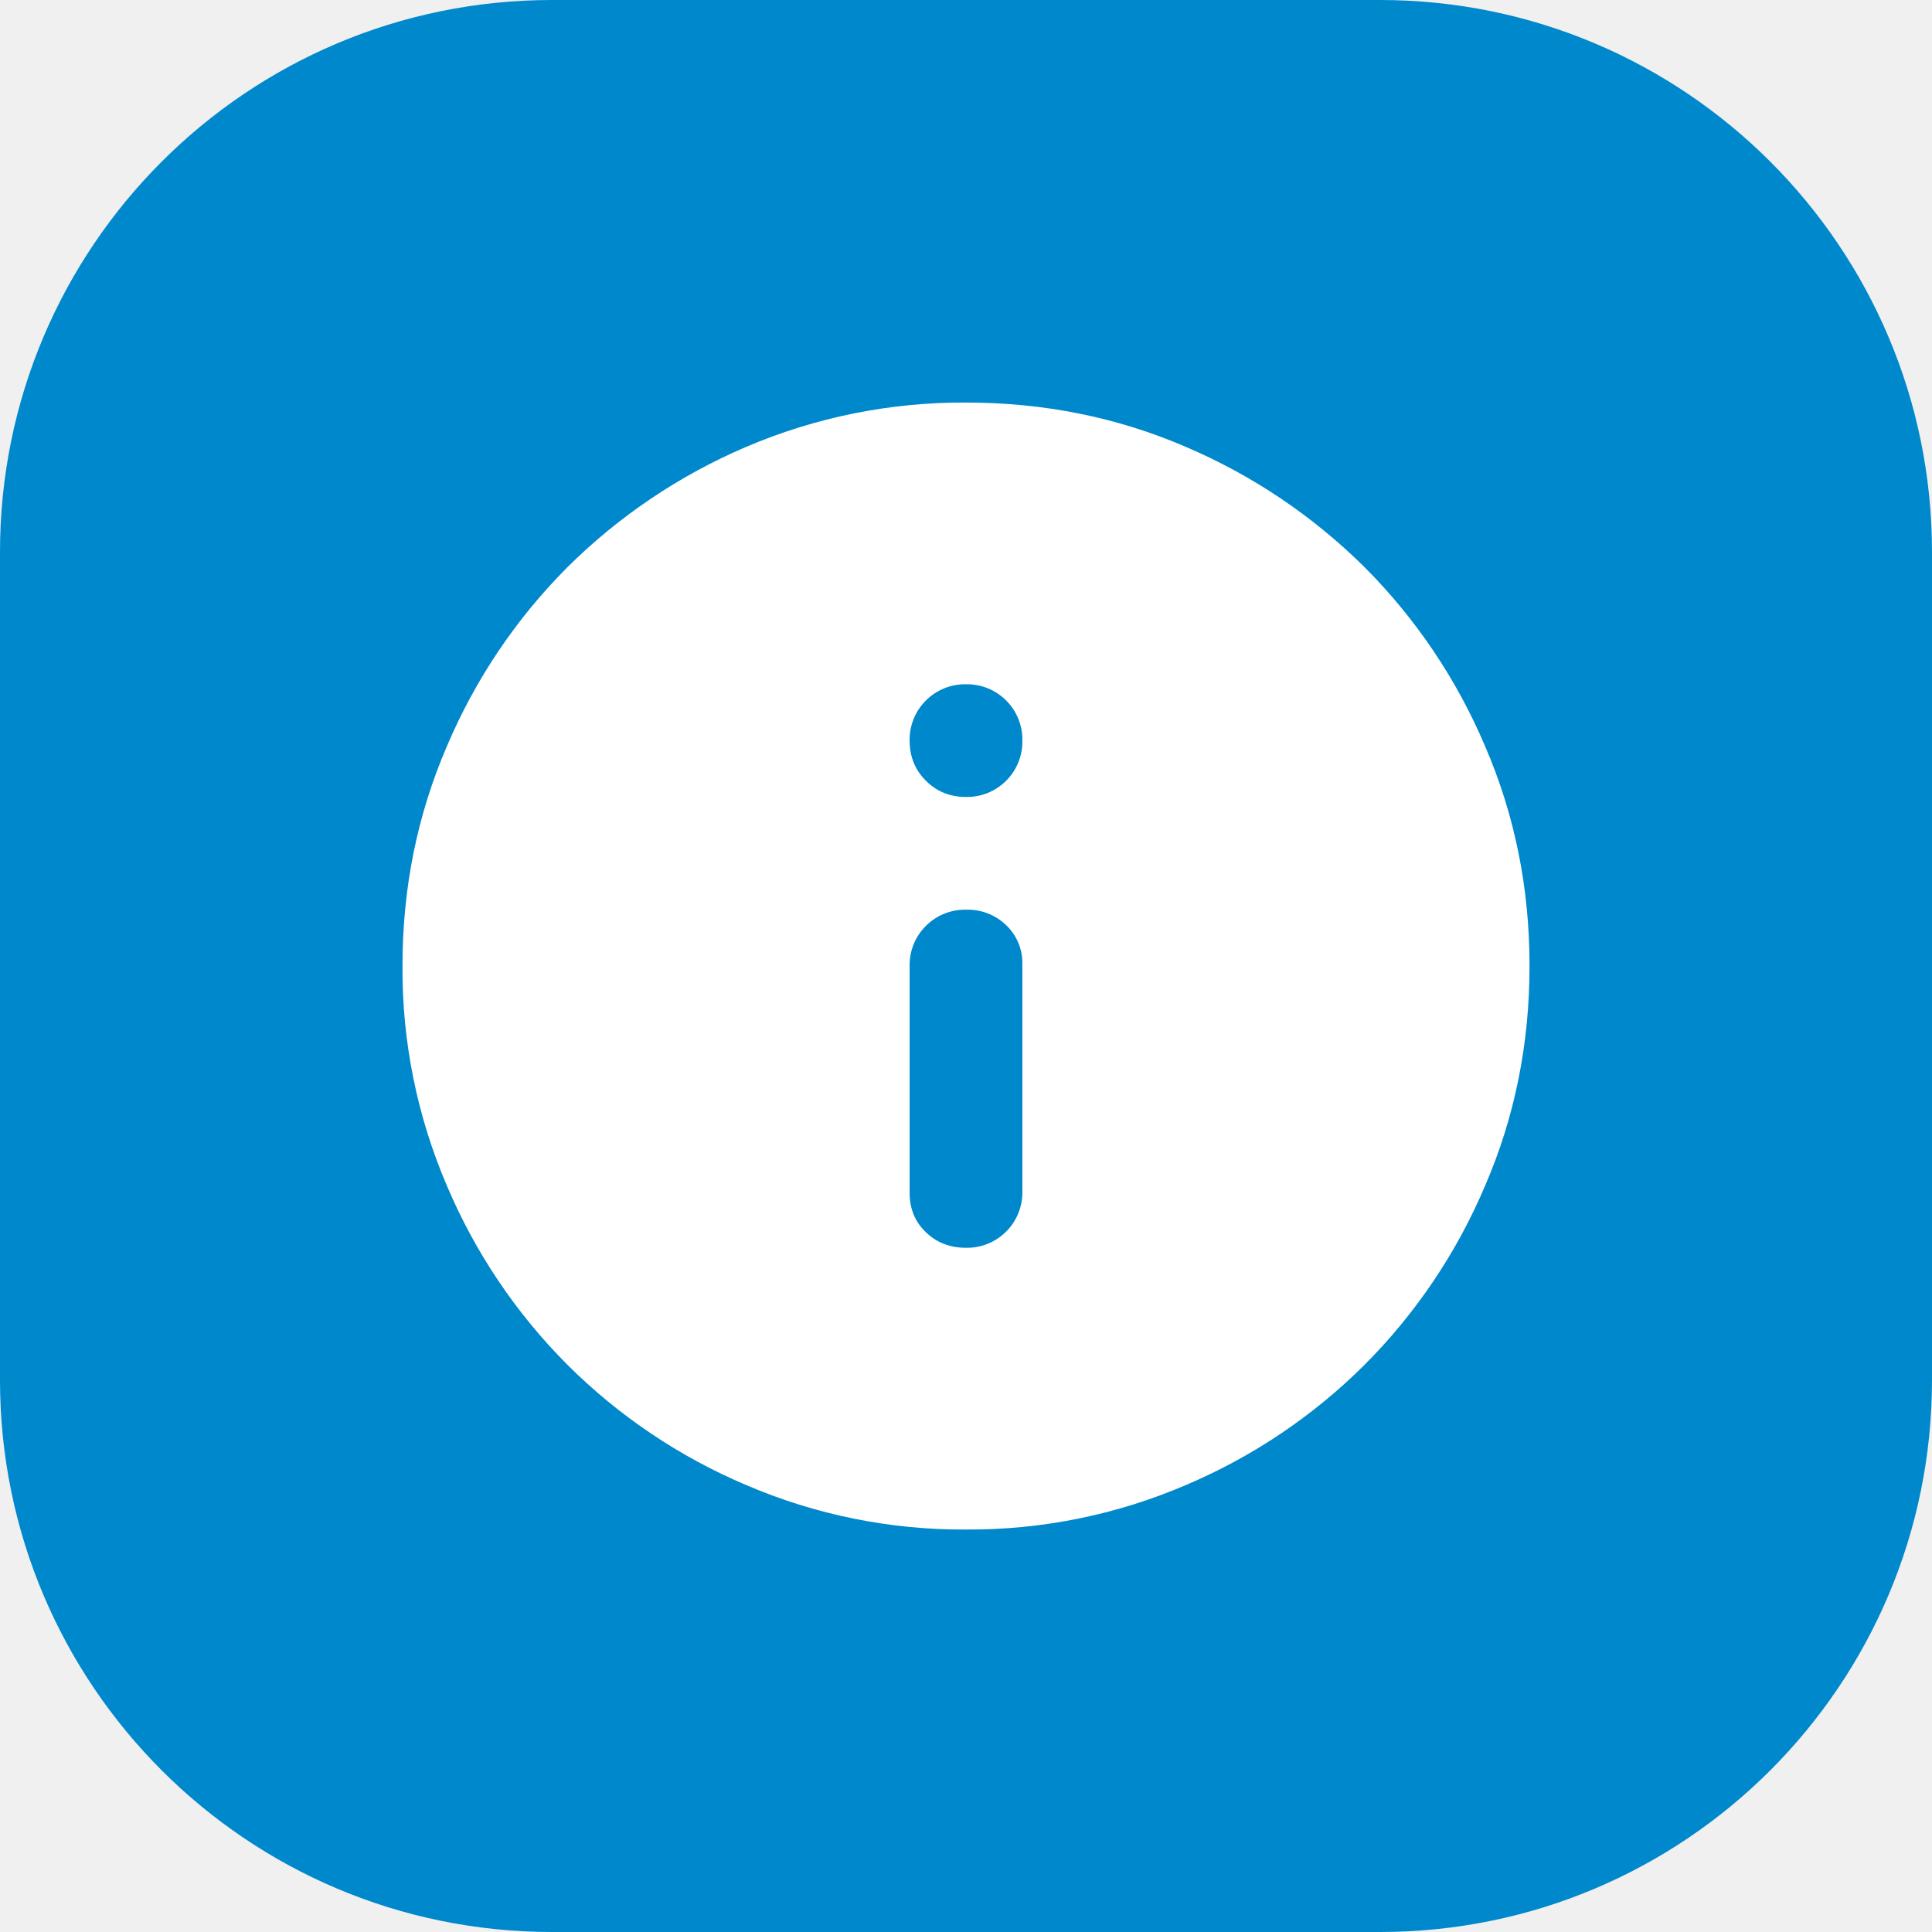
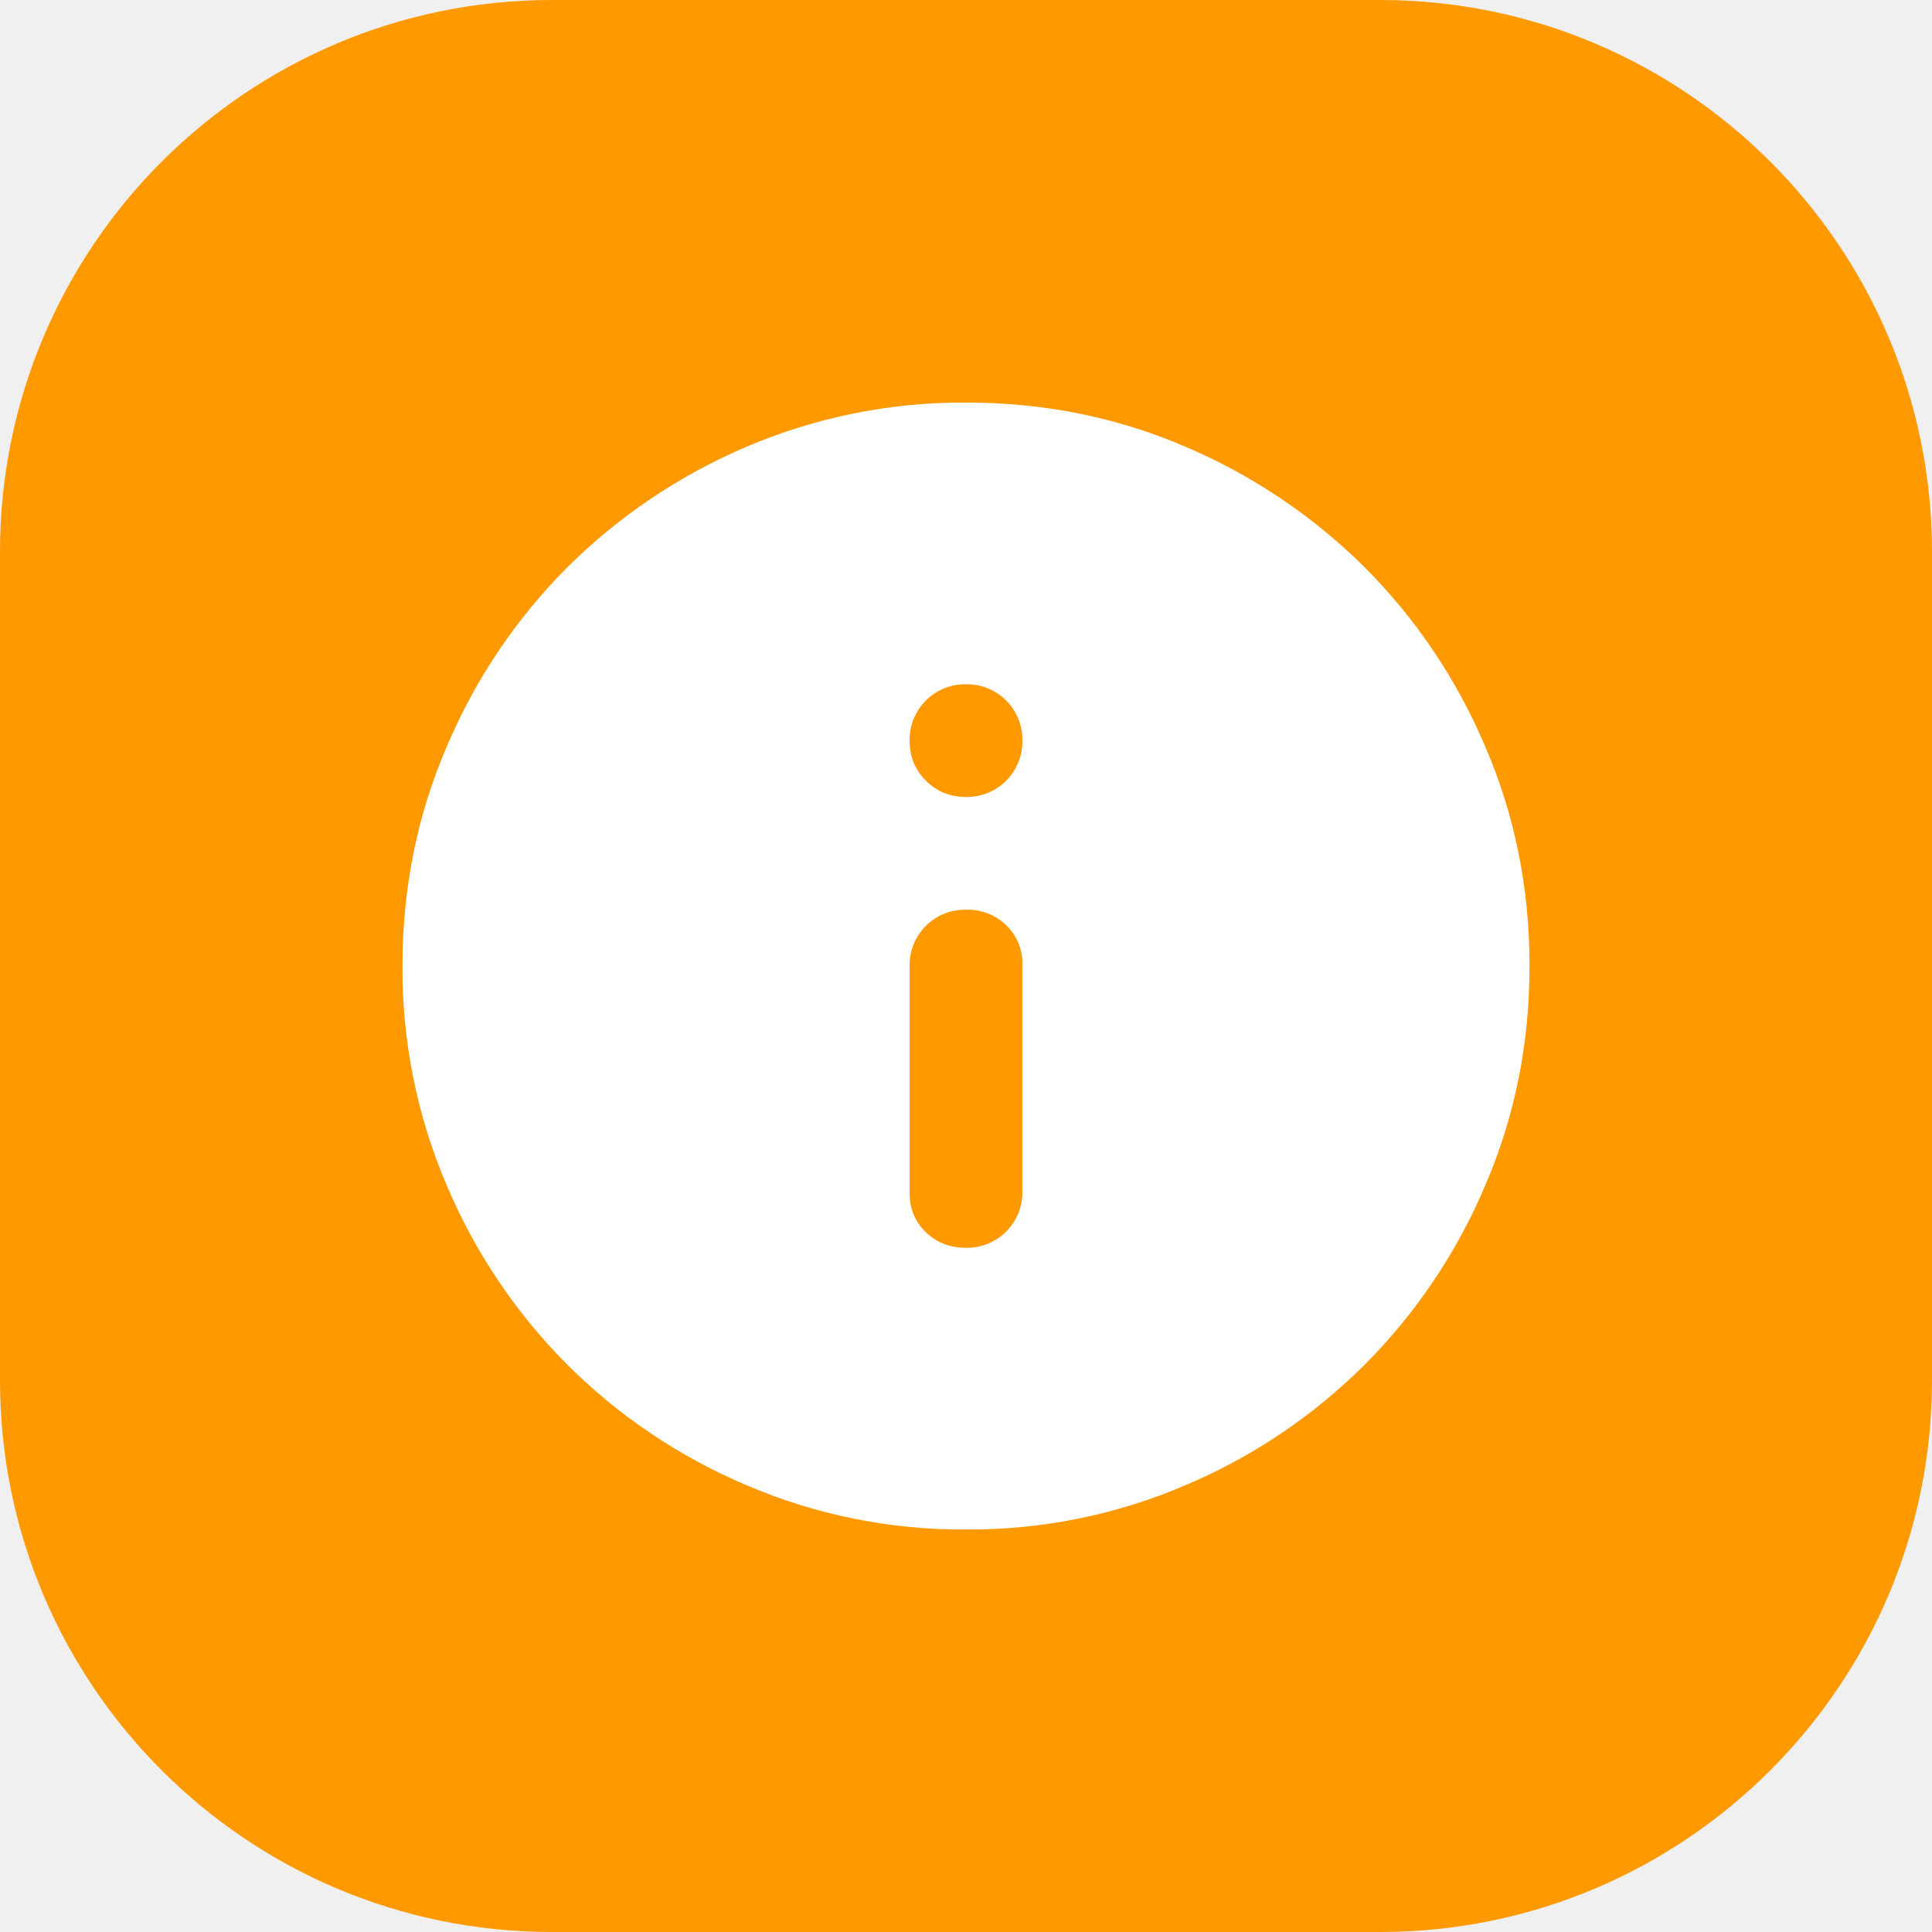
<svg xmlns="http://www.w3.org/2000/svg" width="28" height="28" fill="none">
-   <rect width="28" height="28" fill="#08C" rx="8" />
+   <rect width="28" height="28" fill="#F90" rx="8" />
  <path fill="#fff" d="M14 18.084a.8.8 0 0 0 .582-.235.8.8 0 0 0 .235-.582V13.98a.76.76 0 0 0-.235-.572.8.8 0 0 0-.582-.224.8.8 0 0 0-.581.234.8.8 0 0 0-.236.582v3.288q0 .346.236.571.234.225.581.225m0-6.534a.8.8 0 0 0 .582-.235.8.8 0 0 0 .235-.581.8.8 0 0 0-.235-.582.8.8 0 0 0-.582-.235.8.8 0 0 0-.581.235.8.8 0 0 0-.236.582q0 .347.236.581.234.235.581.235m0 10.617a7.95 7.95 0 0 1-3.185-.644 8.2 8.2 0 0 1-2.593-1.745 8.2 8.2 0 0 1-1.745-2.593A7.95 7.95 0 0 1 5.833 14q0-1.694.644-3.185a8.2 8.2 0 0 1 1.745-2.593 8.3 8.3 0 0 1 2.593-1.746A8 8 0 0 1 14 5.834q1.694 0 3.185.642a8.3 8.3 0 0 1 2.593 1.746 8.2 8.2 0 0 1 1.745 2.593q.645 1.491.644 3.185 0 1.695-.644 3.185a8.2 8.2 0 0 1-1.745 2.593 8.2 8.2 0 0 1-2.593 1.745 7.95 7.95 0 0 1-3.185.644" />
</svg>
